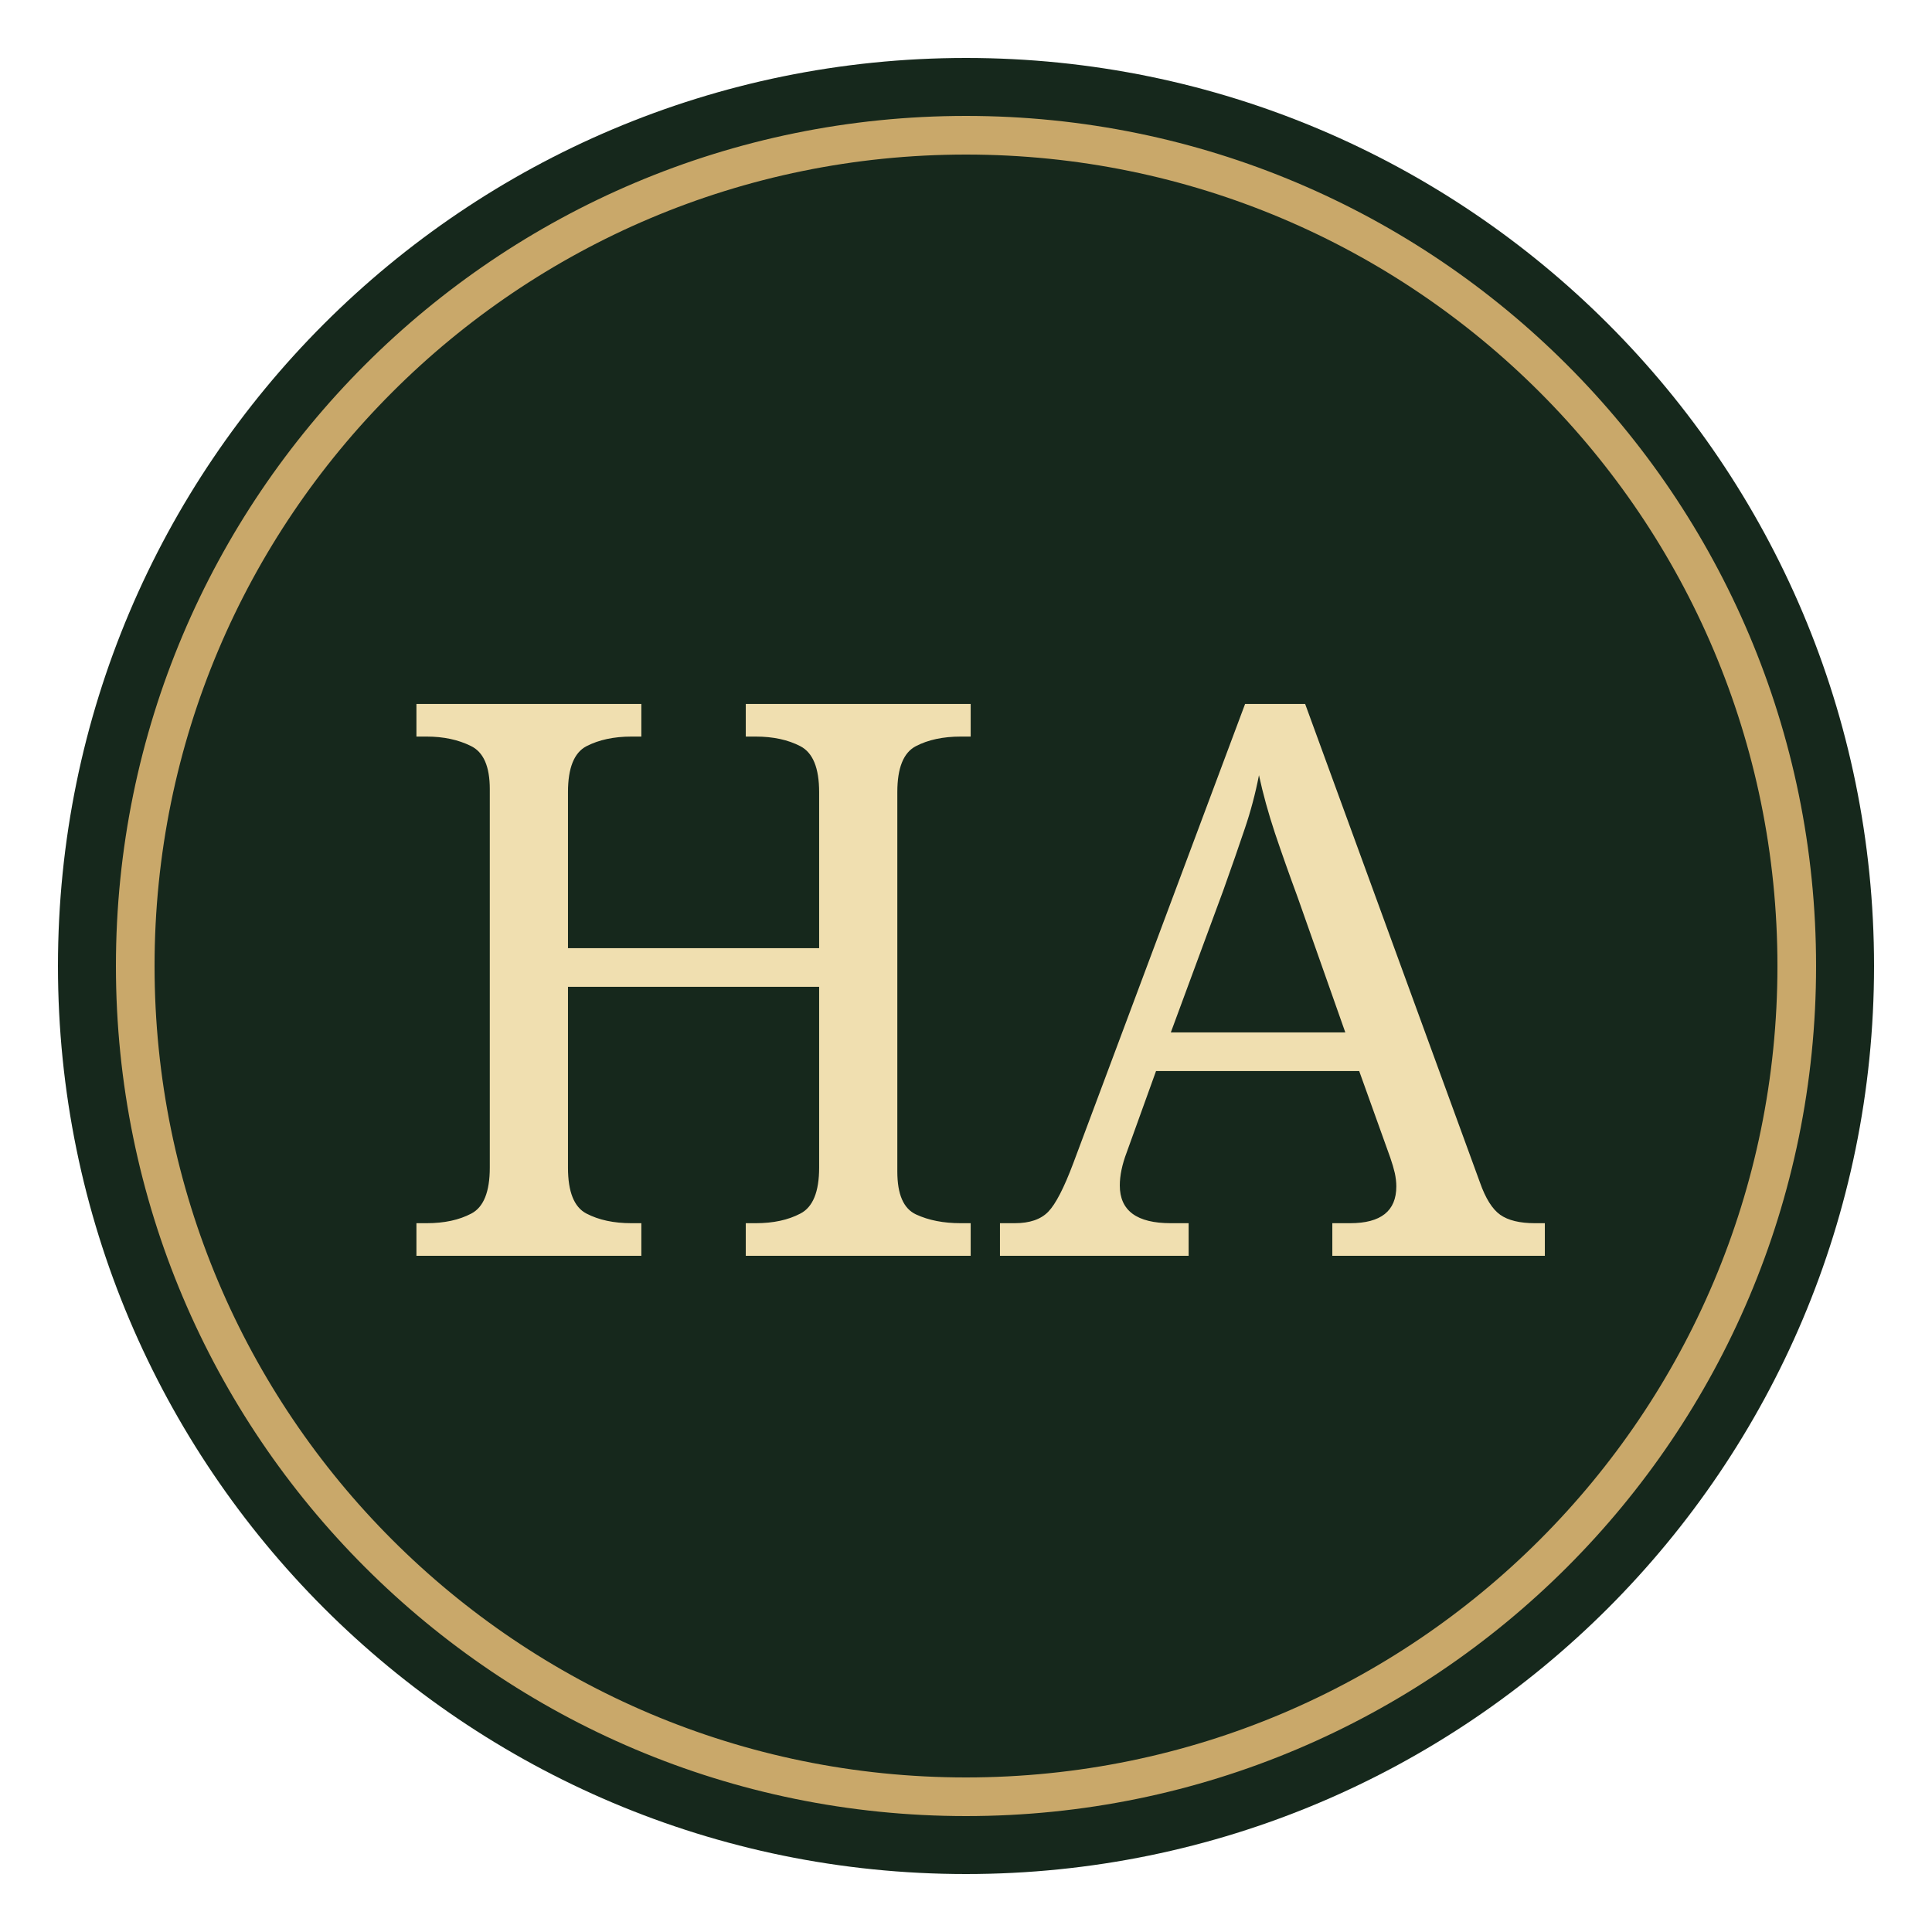
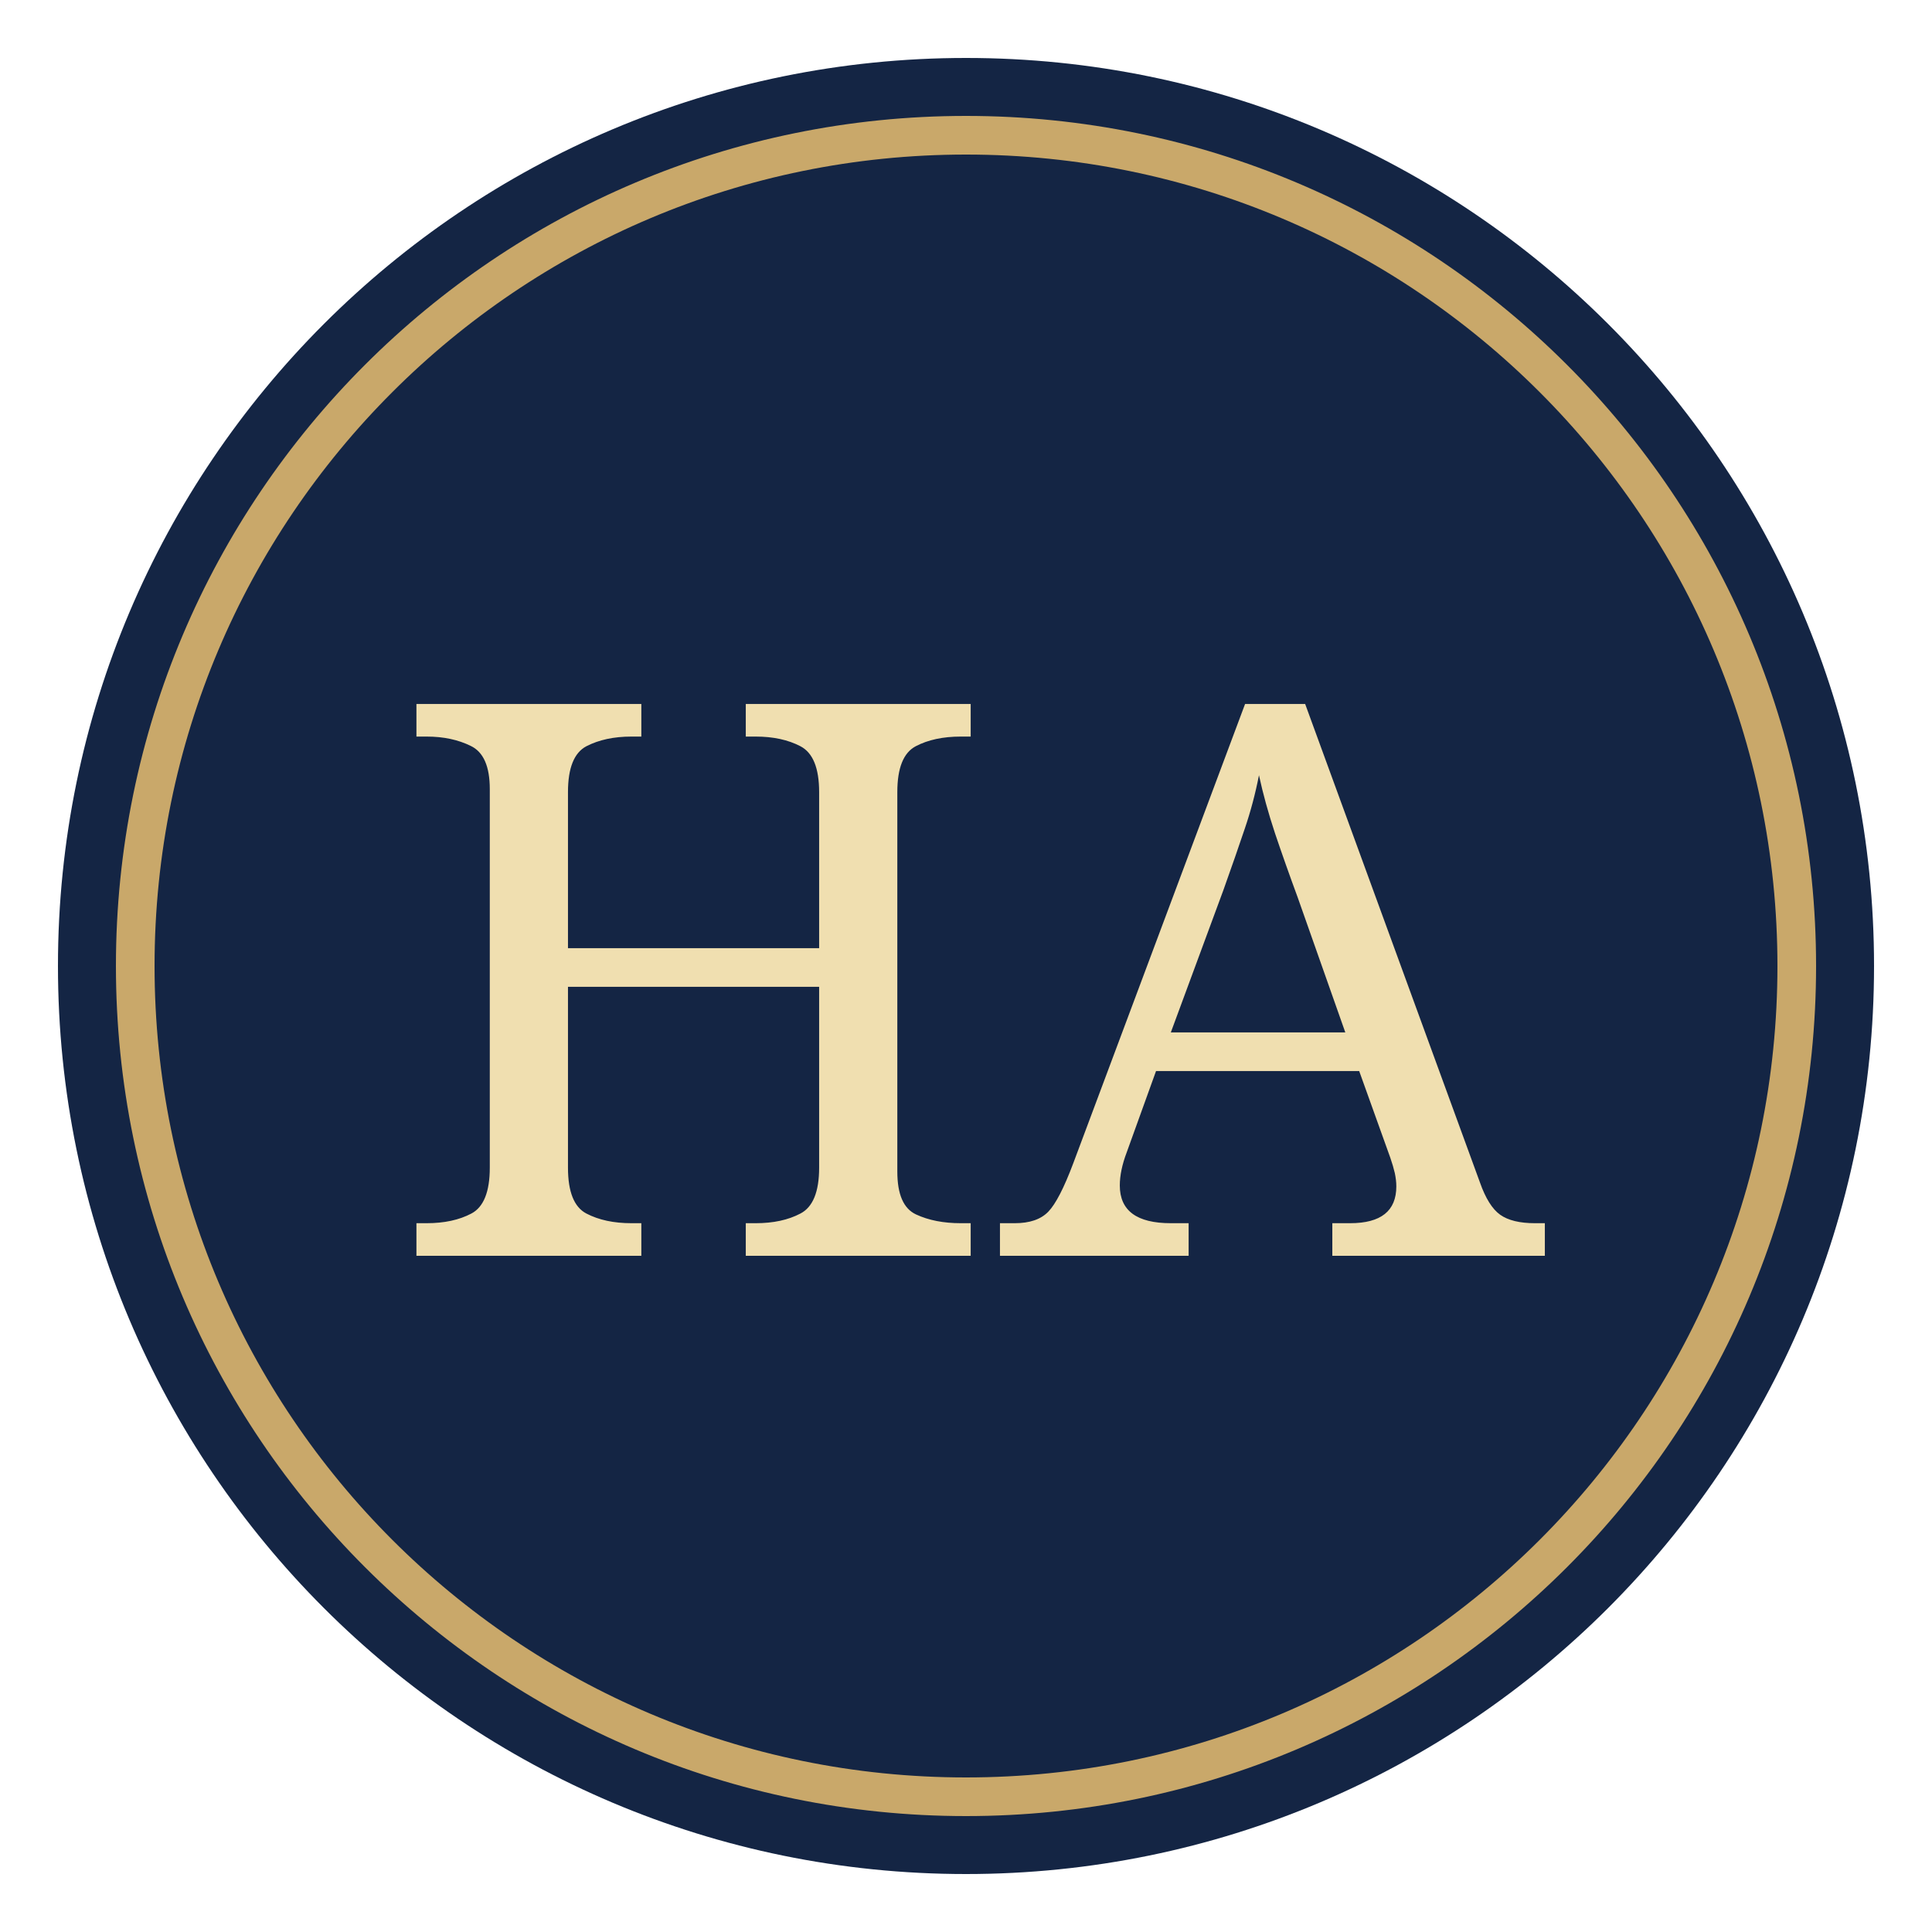
<svg xmlns="http://www.w3.org/2000/svg" viewBox="0 0 100 100">
-   <circle cx="50" cy="50" r="47" fill="#16281c" />
+   <circle cx="50" cy="50" r="47" fill="#142544" />
  <circle cx="50" cy="50" r="43" fill="none" stroke="#c9a86a" stroke-width="2" />
  <text x="50" y="65" font-family="serif" font-size="40" fill="#f0dfb0" text-anchor="middle">HA</text>
</svg>
